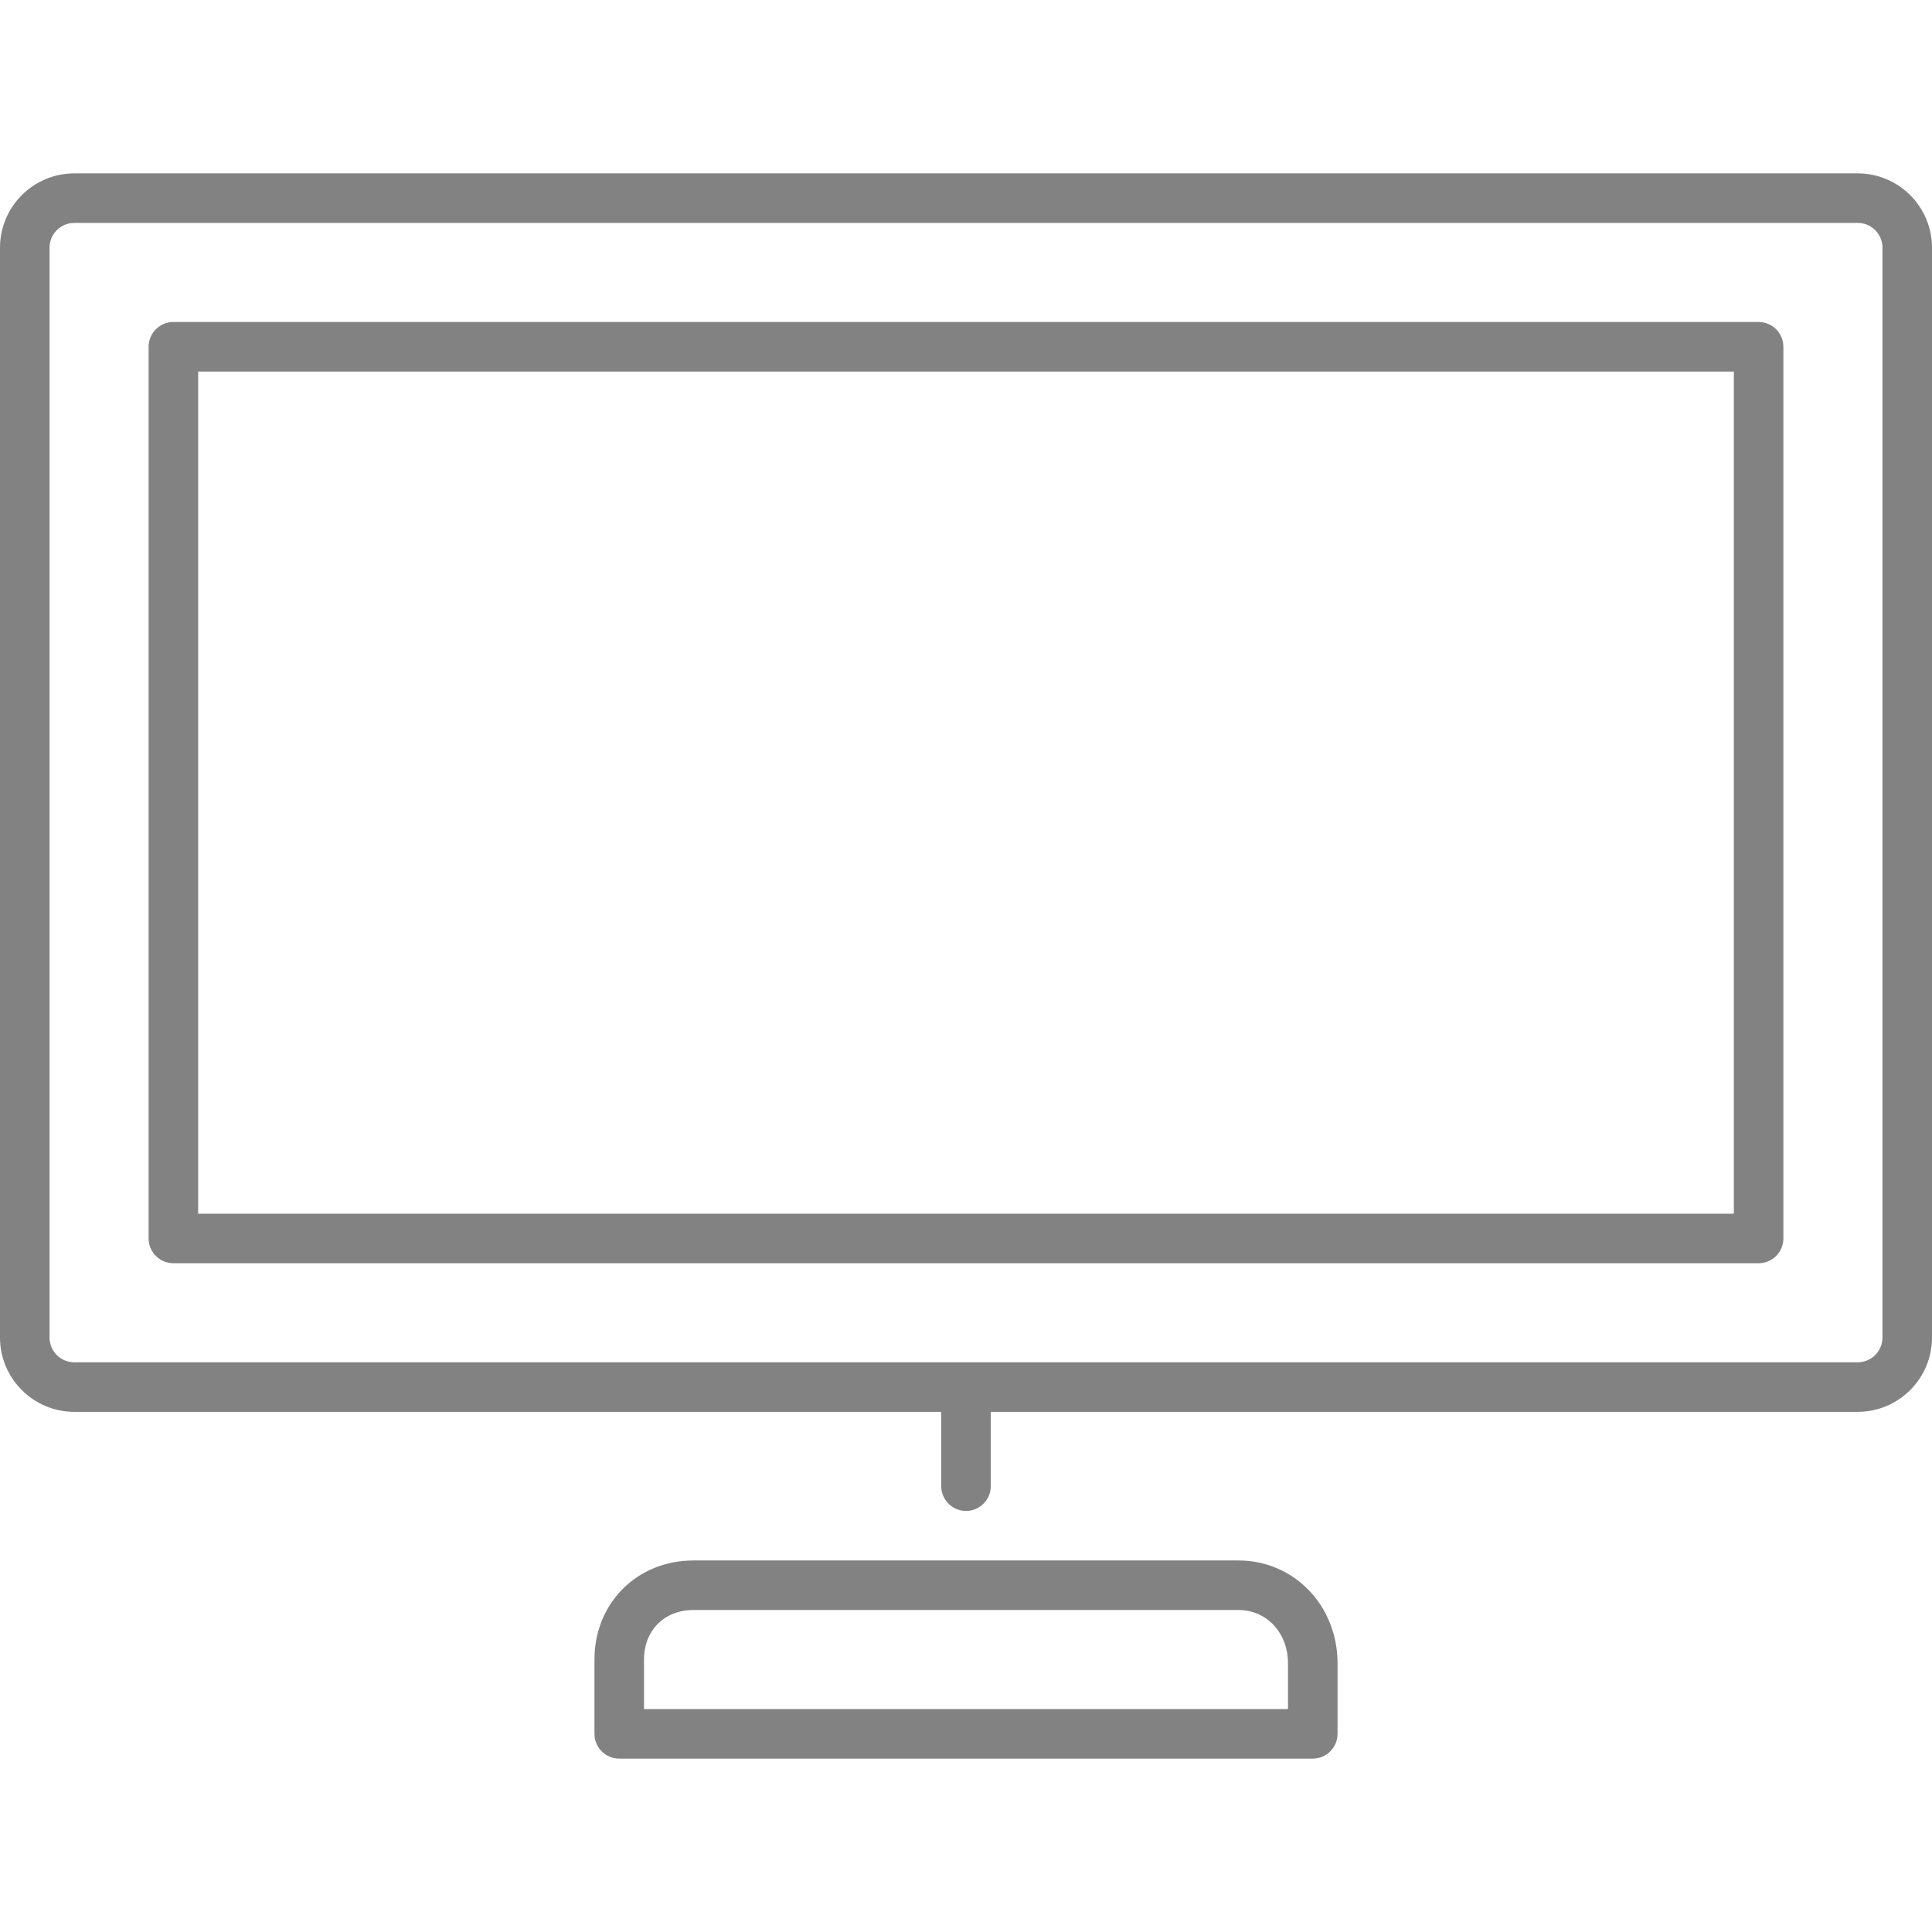
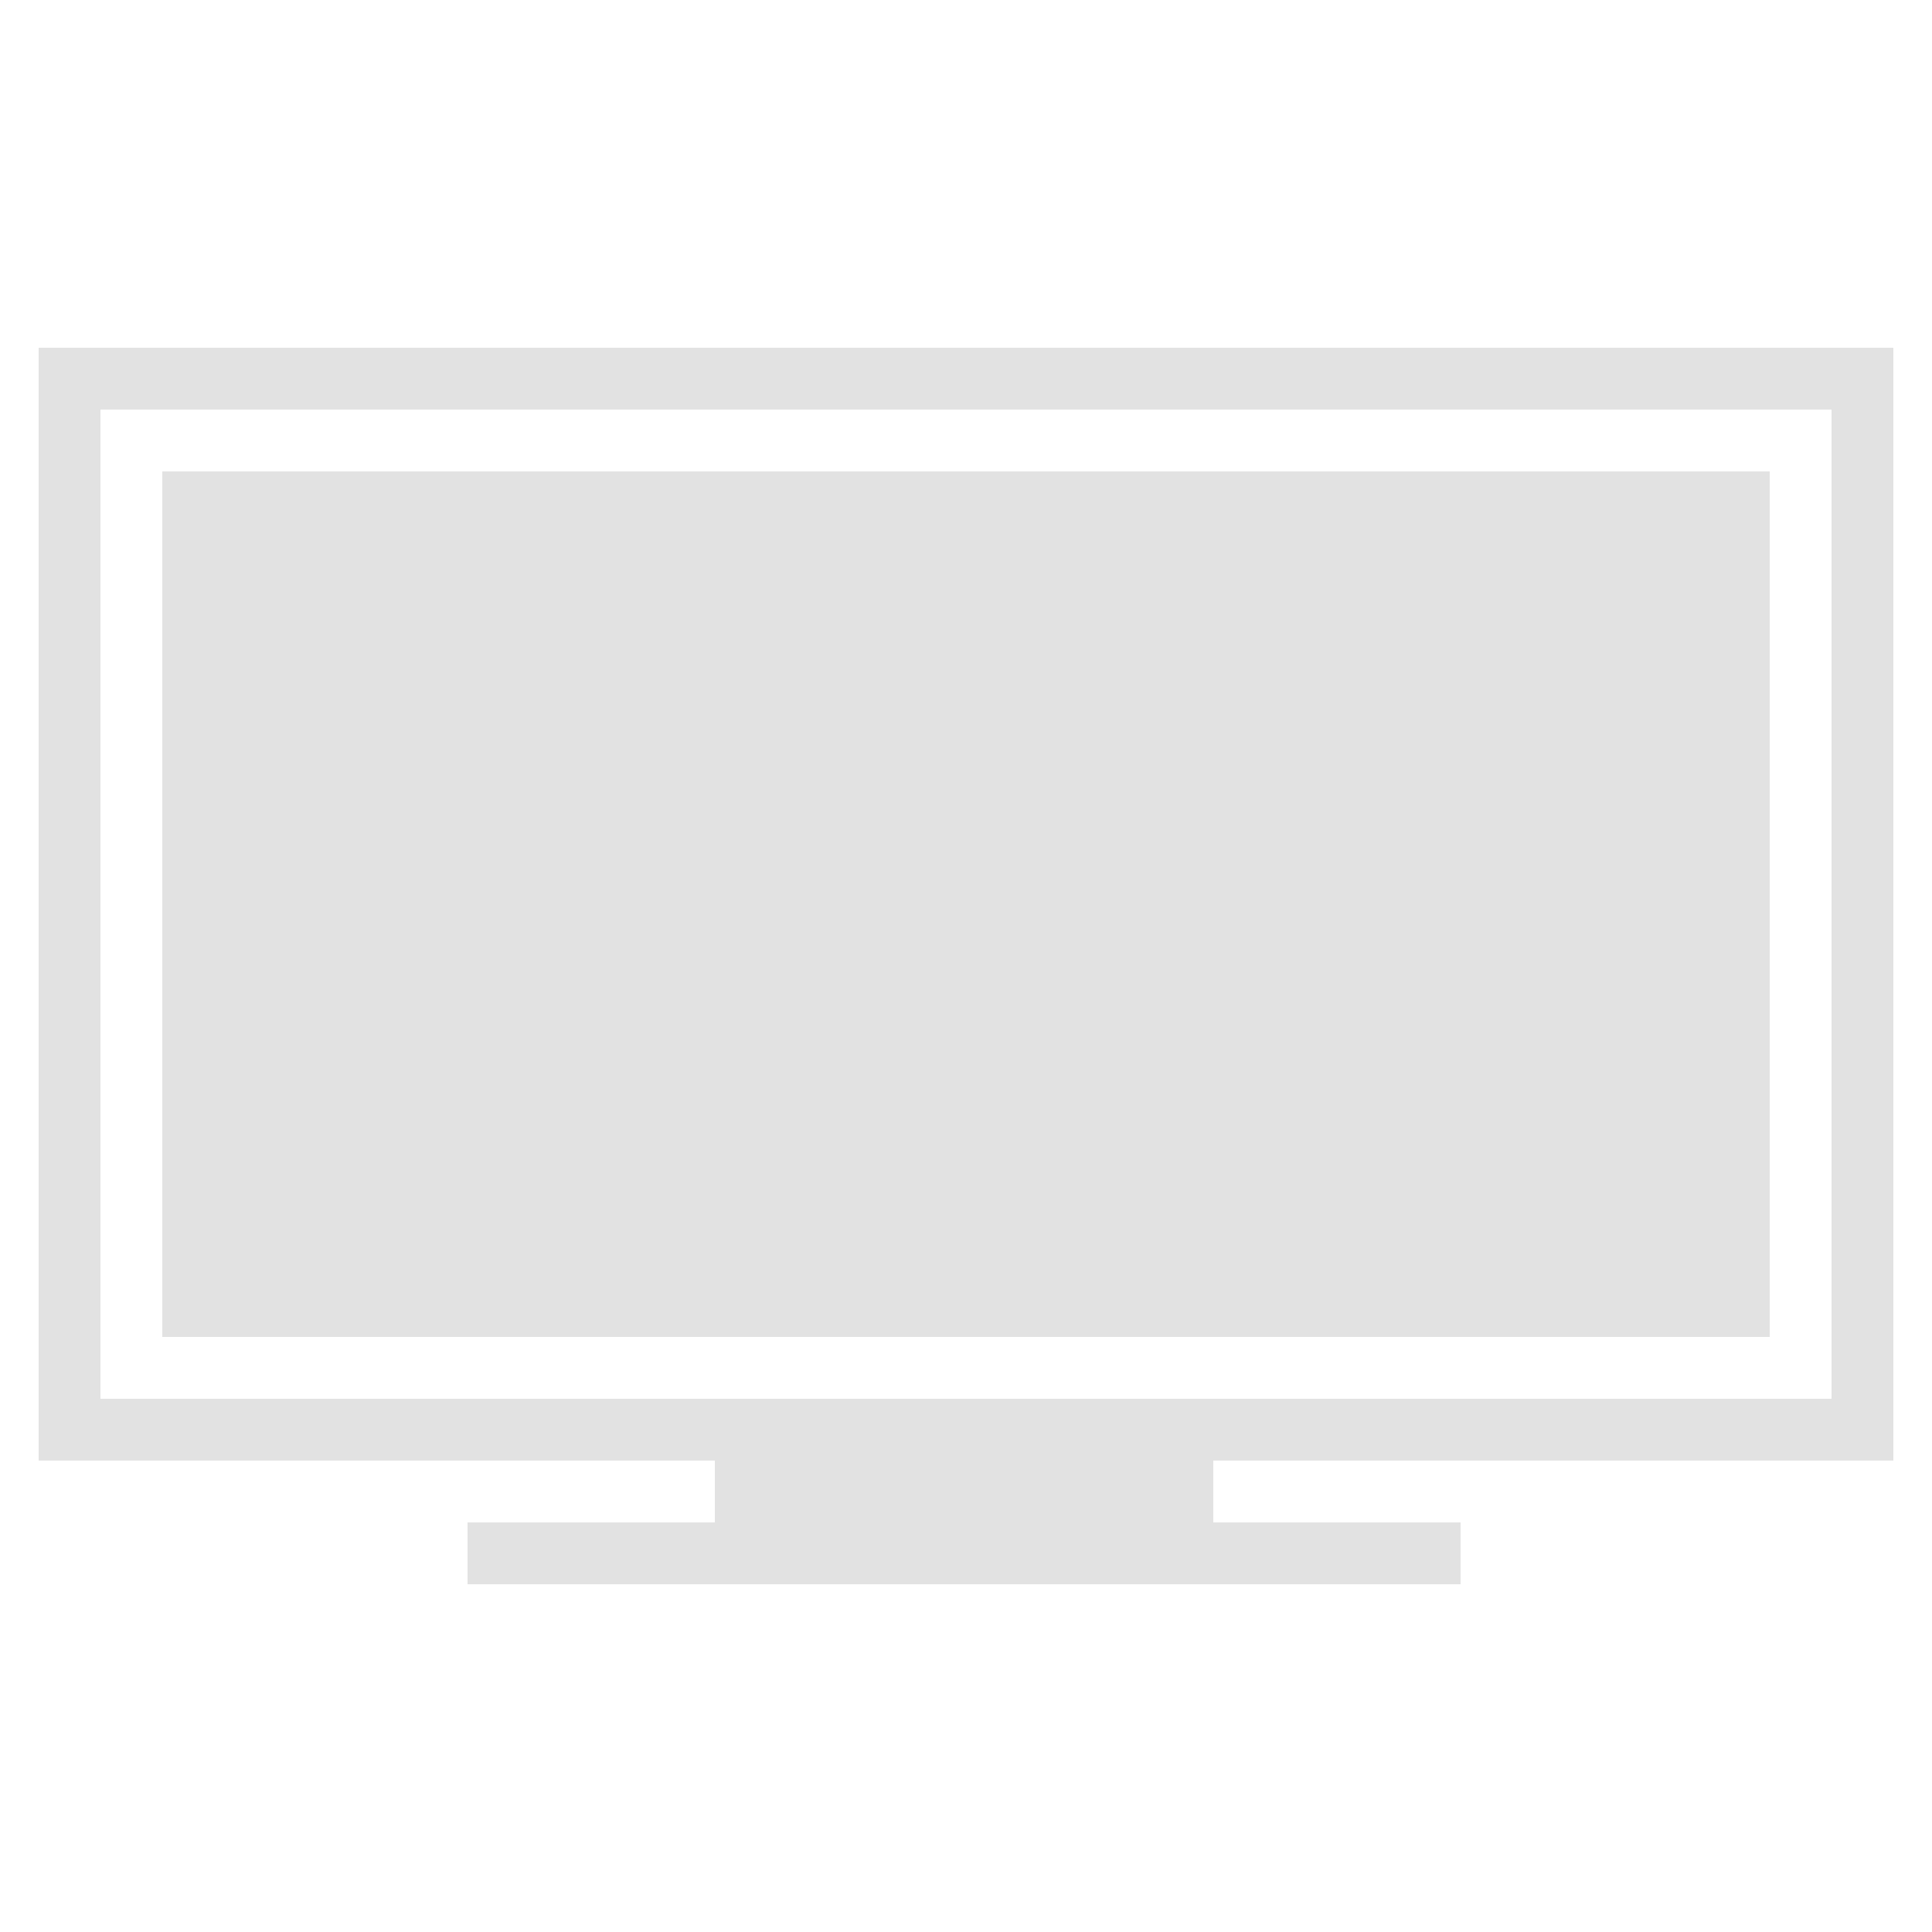
- <svg xmlns="http://www.w3.org/2000/svg" version="1.1" id="Layer_1" width="800px" height="800px" viewBox="0 0 39 32" enable-background="new 0 0 39 32" xml:space="preserve">
-   <g>
-     <path fill="#828282" d="M1.5,25H19v1.5c0,0.276,0.224,0.5,0.5,0.5s0.5-0.224,0.5-0.5V25h17.5c0.827,0,1.5-0.673,1.5-1.5v-22   C39,0.673,38.327,0,37.5,0h-36C0.673,0,0,0.673,0,1.5v22C0,24.327,0.673,25,1.5,25z M1,1.5C1,1.224,1.224,1,1.5,1h36   C37.776,1,38,1.224,38,1.5v22c0,0.276-0.224,0.5-0.5,0.5h-36C1.224,24,1,23.776,1,23.5V1.5z" />
-     <path fill="#828282" d="M3.5,22h32c0.276,0,0.5-0.224,0.5-0.5v-18C36,3.224,35.776,3,35.5,3h-32C3.224,3,3,3.224,3,3.5v18   C3,21.776,3.224,22,3.5,22z M4,4h31v17H4V4z" />
-     <path fill="#828282" d="M14,28c-1.14,0-2,0.86-2,2v1.5c0,0.276,0.224,0.5,0.5,0.5h14c0.276,0,0.5-0.224,0.5-0.5v-1.425   C27,28.912,26.122,28,25,28H14z M26,30.075V31H13v-1c0-0.589,0.411-1,1-1h11C25.57,29,26,29.462,26,30.075z" />
+ <svg xmlns="http://www.w3.org/2000/svg" version="1.1" width="1080" height="1080" viewBox="0 0 1080 1080" xml:space="preserve">
+   <defs>
+ </defs>
+   <rect x="0" y="0" width="100%" height="100%" fill="transparent" />
+   <g transform="matrix(1 0 0 1 540 540)" id="ea6ec344-e661-4b09-9ef7-b9f62851a133">
+ </g>
+   <g transform="matrix(1 0 0 1 540 540)" id="8a54dd8b-e5ff-4e7a-9617-08d4213917d9">
+     <rect style="stroke: none; stroke-width: 1; stroke-dasharray: none; stroke-linecap: butt; stroke-dashoffset: 0; stroke-linejoin: miter; stroke-miterlimit: 4; fill: rgb(255,255,255); fill-rule: nonzero; opacity: 1; visibility: hidden;" vector-effect="non-scaling-stroke" x="-540" y="-540" rx="0" ry="0" width="1080" height="1080" />
+   </g>
+   <g transform="matrix(0 0 0 0 0 0)">
+     <g style="">
+ </g>
+   </g>
+   <g transform="matrix(0 0 0 0 0 0)">
+     <g style="">
+ </g>
+   </g>
+   <g transform="matrix(0 0 0 0 0 0)">
+     <g style="">
+ </g>
+   </g>
+   <g transform="matrix(NaN NaN NaN NaN 0 0)">
+     <g style="">
+ </g>
+   </g>
+   <g transform="matrix(NaN NaN NaN NaN 0 0)">
+     <g style="">
+ </g>
+   </g>
+   <g transform="matrix(2.16 0 0 2.16 540 540)">
+     <g style="" vector-effect="non-scaling-stroke">
+       <g transform="matrix(1 0 0 1 0 0)">
+         <path style="stroke: none; stroke-width: 1; stroke-dasharray: none; stroke-linecap: butt; stroke-dashoffset: 0; stroke-linejoin: miter; stroke-miterlimit: 4; fill: rgb(226,226,226); fill-rule: nonzero; opacity: 1;" vector-effect="non-scaling-stroke" transform=" translate(-256, -256)" d="M 496 384 L 496 96 L 16 96 L 16 384 L 191 384 L 191 400 L 127 400 L 127 416 L 384 416 L 384 400 L 320 400 L 320 384 L 496 384 z M 32 112 L 480 112 L 480 368 L 32 368 L 32 112 z" stroke-linecap="round" />
+       </g>
+       <g transform="matrix(1 0 0 1 0 -16)">
+         <rect style="stroke: none; stroke-width: 1; stroke-dasharray: none; stroke-linecap: butt; stroke-dashoffset: 0; stroke-linejoin: miter; stroke-miterlimit: 4; fill: rgb(226,226,226); fill-rule: nonzero; opacity: 1;" vector-effect="non-scaling-stroke" x="-208" y="-112" rx="0" ry="0" width="416" height="224" />
+       </g>
+     </g>
+   </g>
+   <g transform="matrix(NaN NaN NaN NaN 0 0)">
+     <g style="">
+ </g>
  </g>
</svg>
